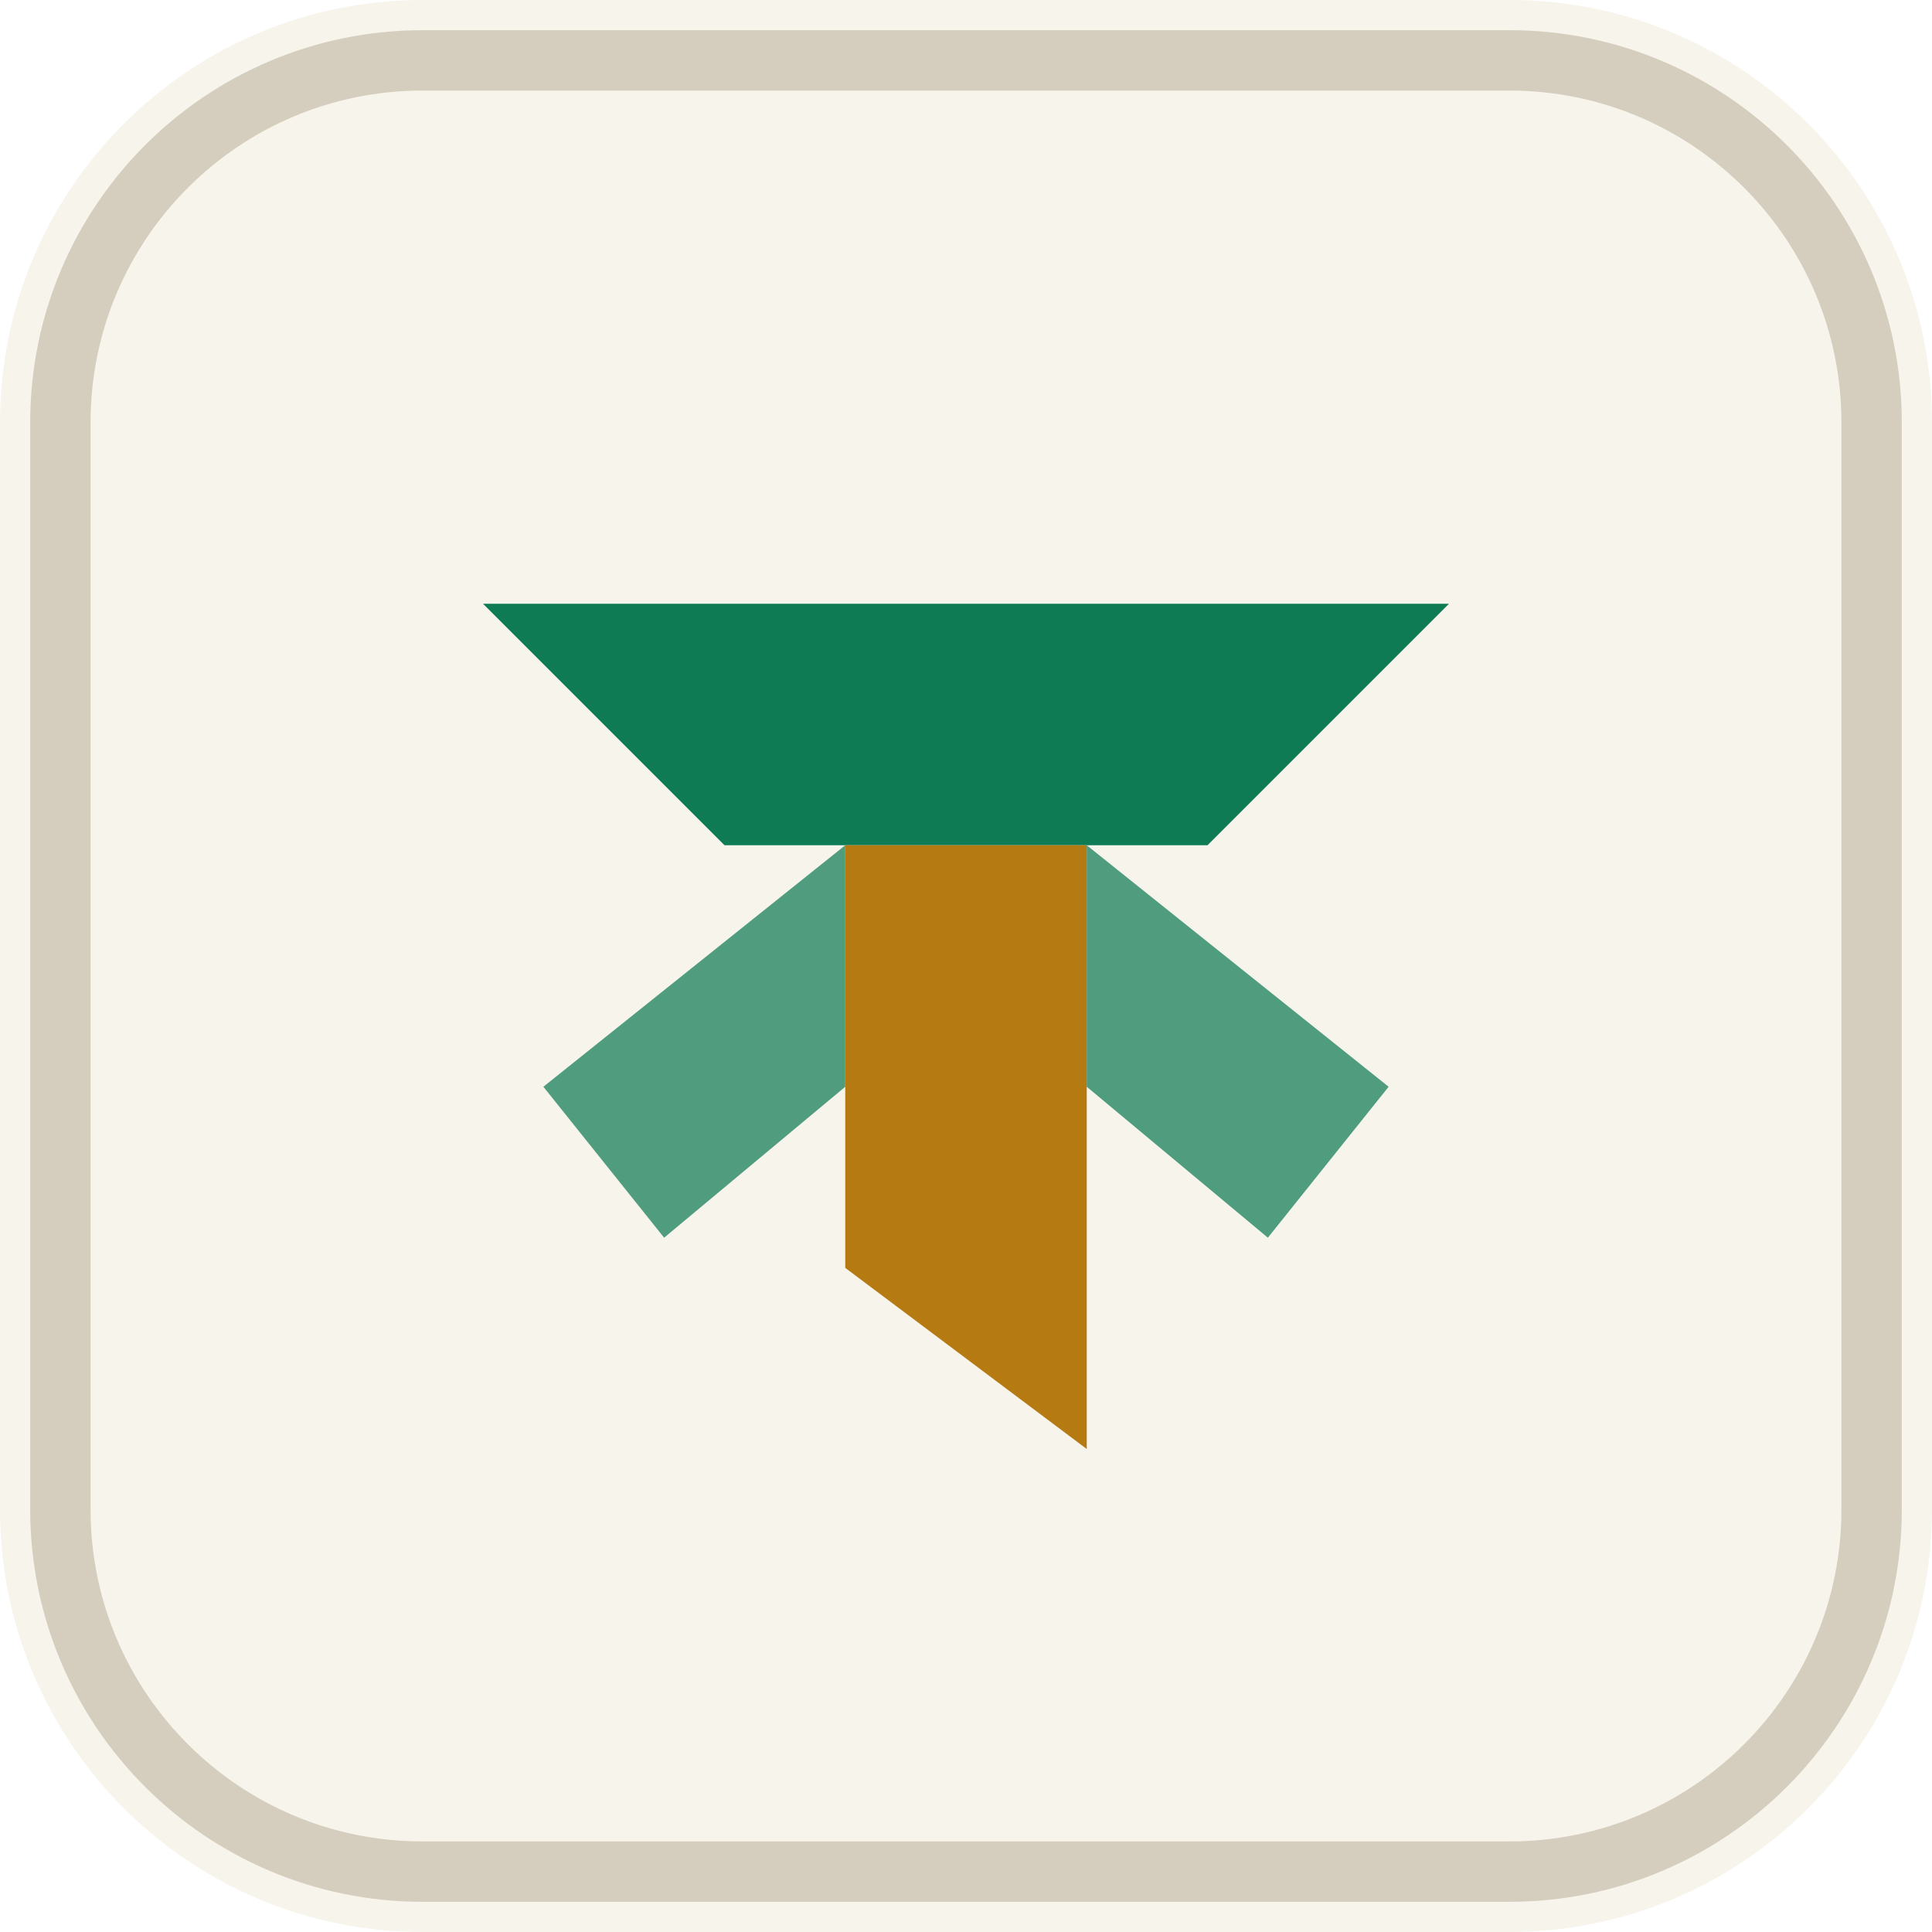
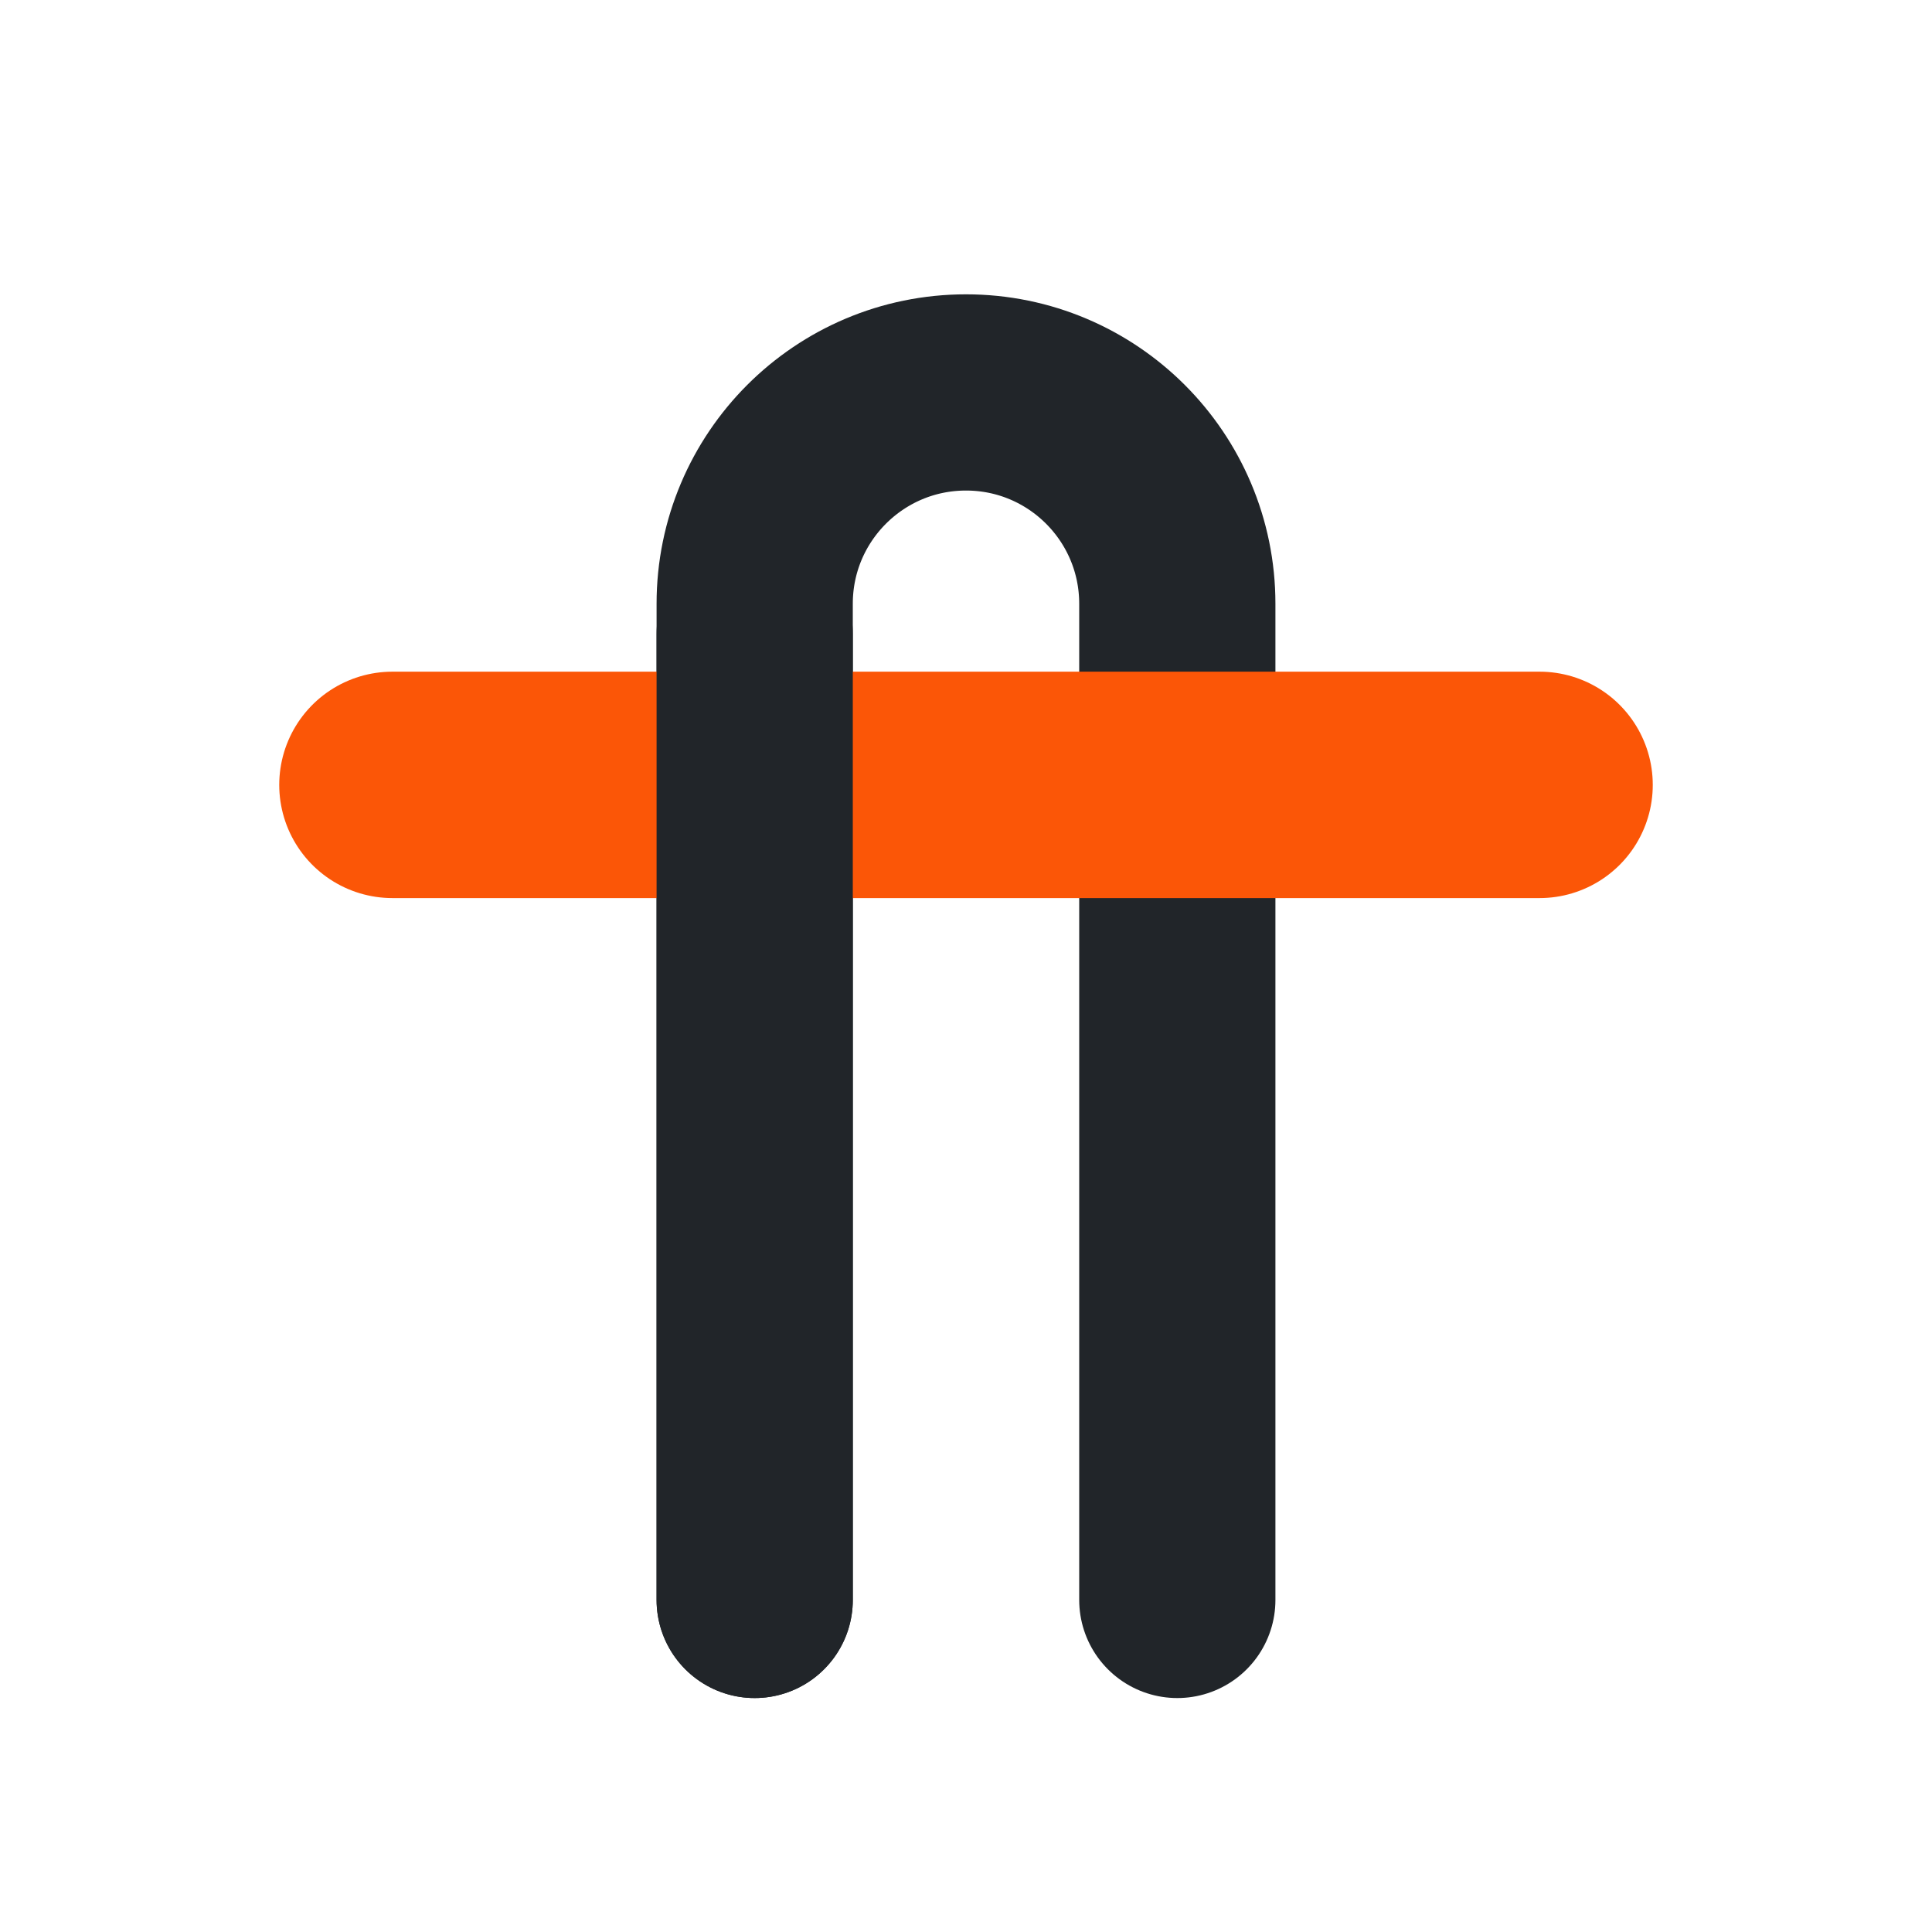
<svg xmlns="http://www.w3.org/2000/svg" viewBox="0 0 64 64" fill="none">
-   <rect width="64" height="64" rx="14" fill="#F7F4EC" />
-   <rect x="2" y="2" width="60" height="60" rx="12" stroke="#D5CEBE" stroke-width="2" />
-   <path d="M16 20H48L40 28H24L16 20Z" fill="#0F7B55" />
-   <path d="M28 28H36V48L28 42V28Z" fill="#B57A12" />
-   <path d="M18 36L28 28V36L22 41L18 36Z" fill="#0F7B55" fill-opacity="0.72" />
-   <path d="M46 36L36 28V36L42 41L46 36Z" fill="#0F7B55" fill-opacity="0.72" />
+   <path d="M25 53V20a7 7 0 0 1 14 0v33" stroke="#212529" stroke-width="6.5" stroke-linecap="round" />
+   <path d="M13 26h38" stroke="#FB5607" stroke-width="7.5" stroke-linecap="round" />
+   <path d="M25 53V21" stroke="#212529" stroke-width="6.5" stroke-linecap="round" />
</svg>
